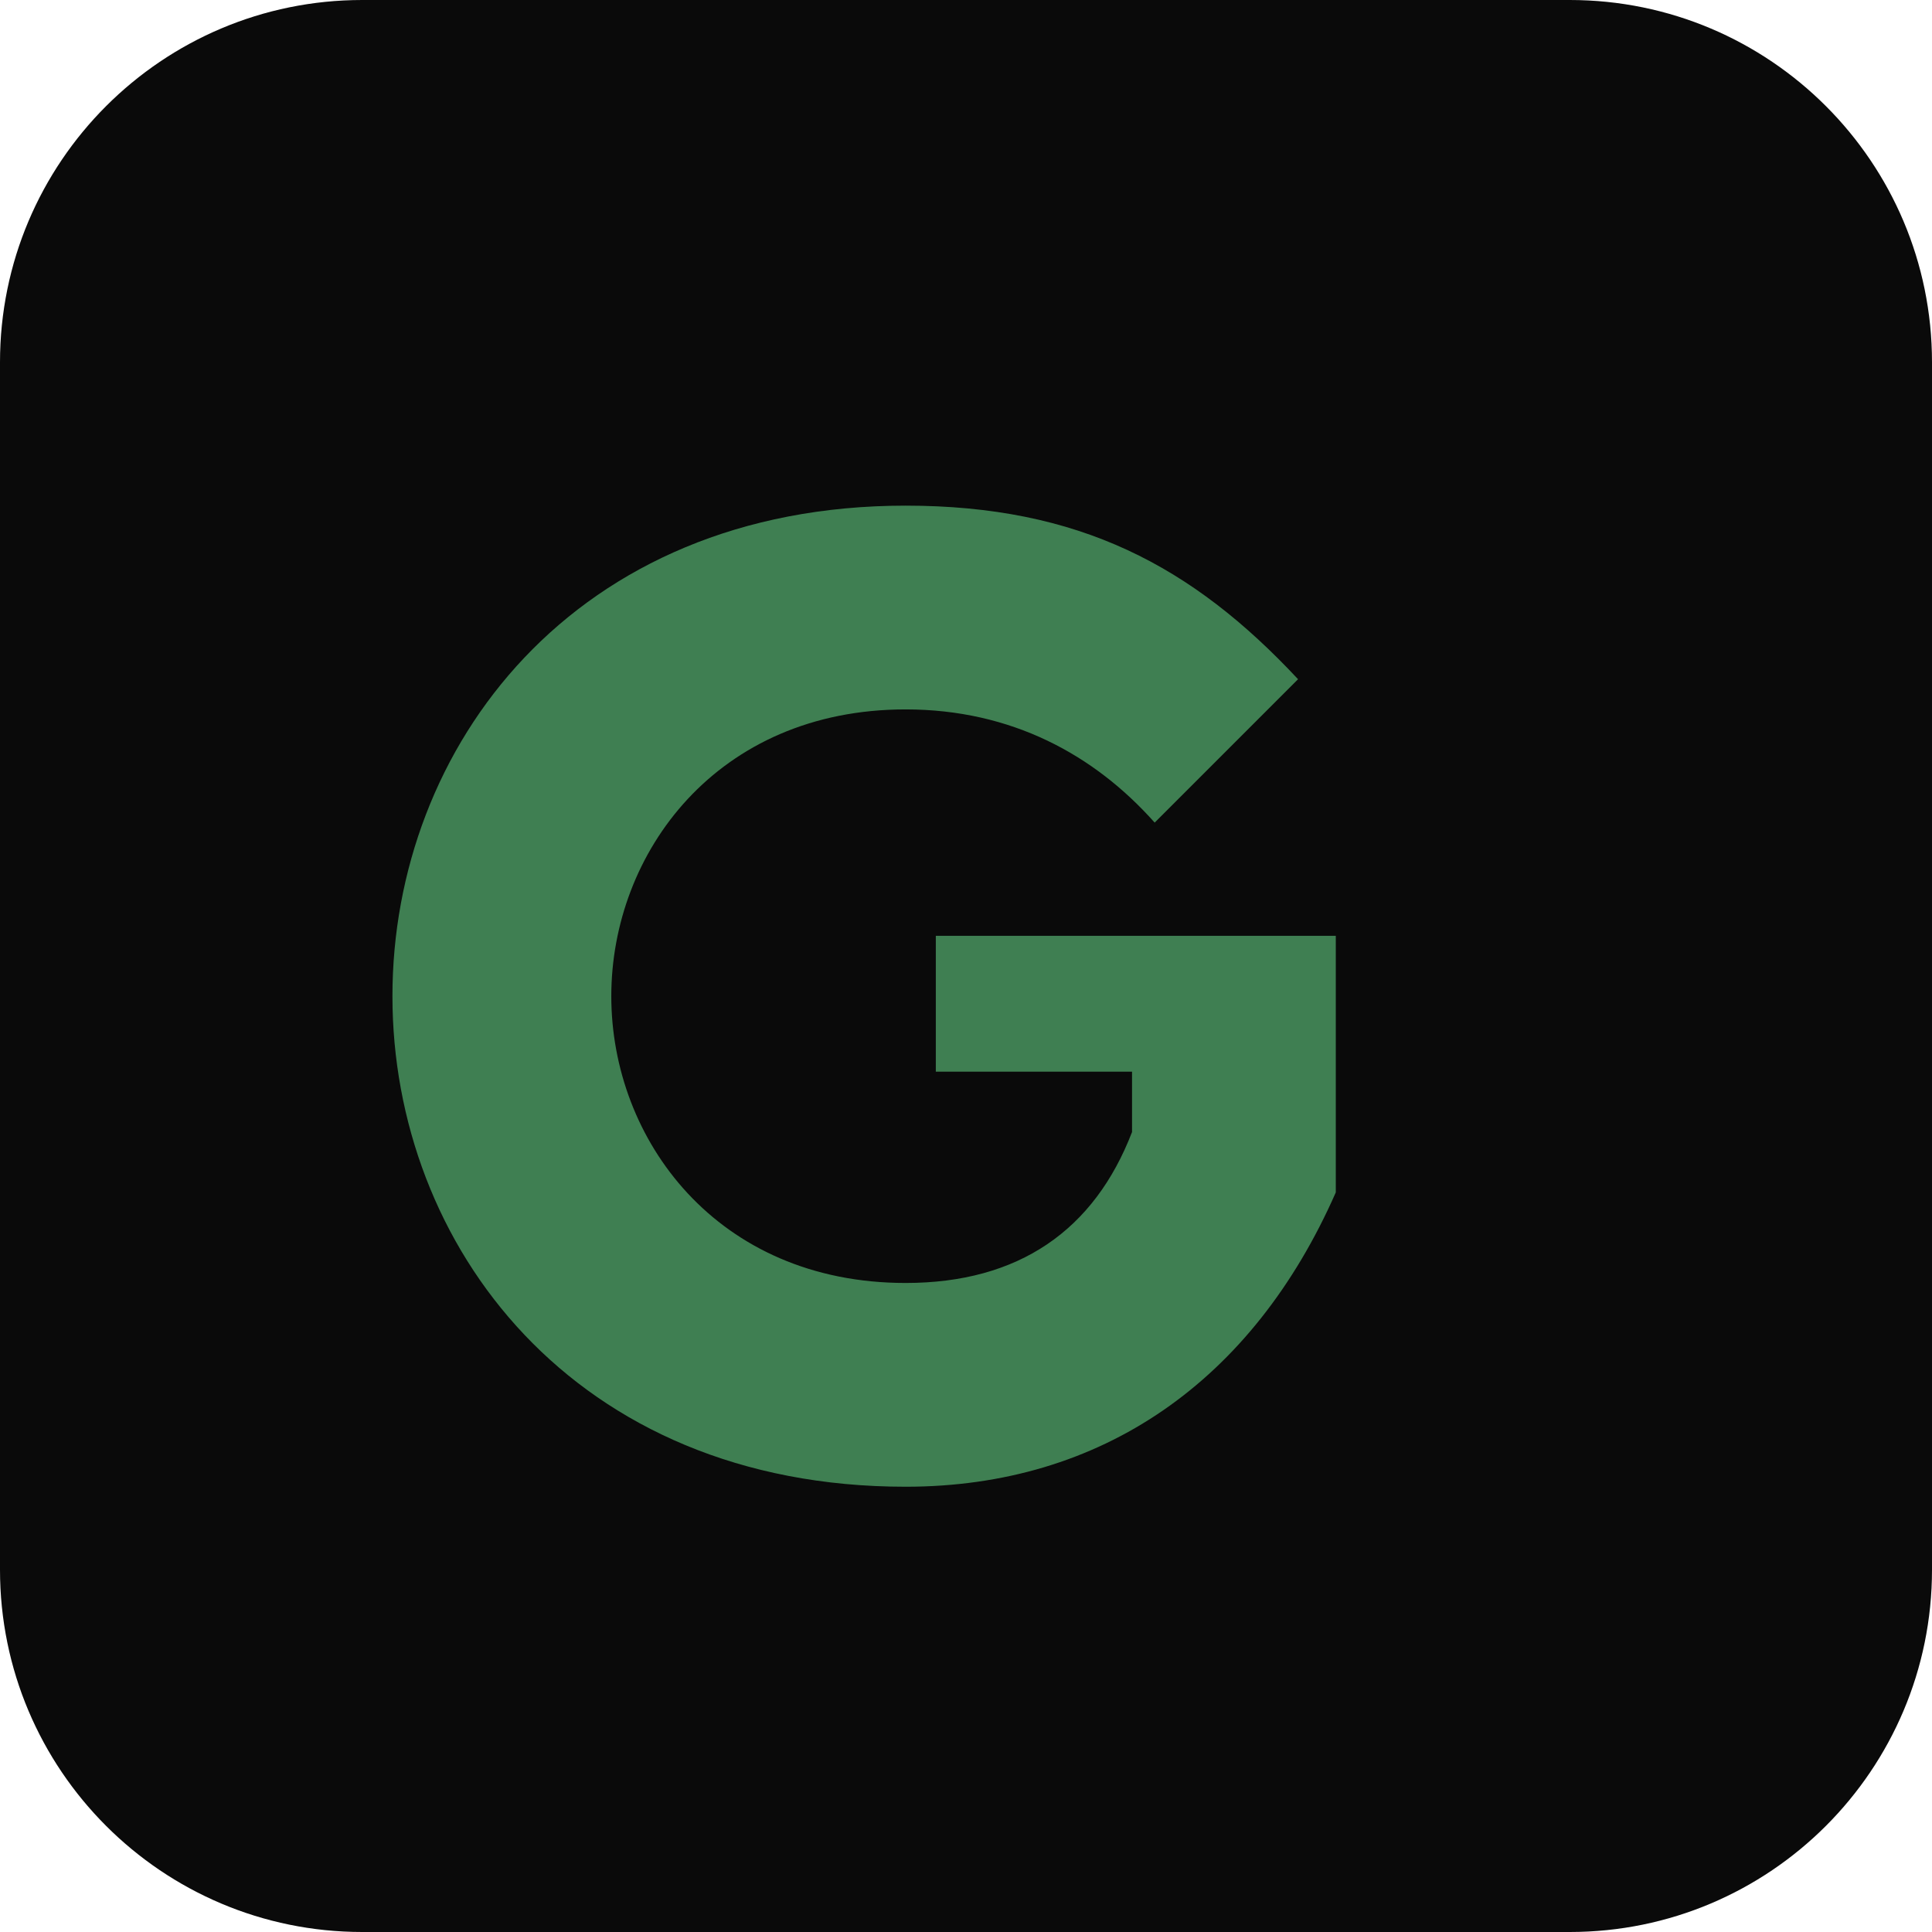
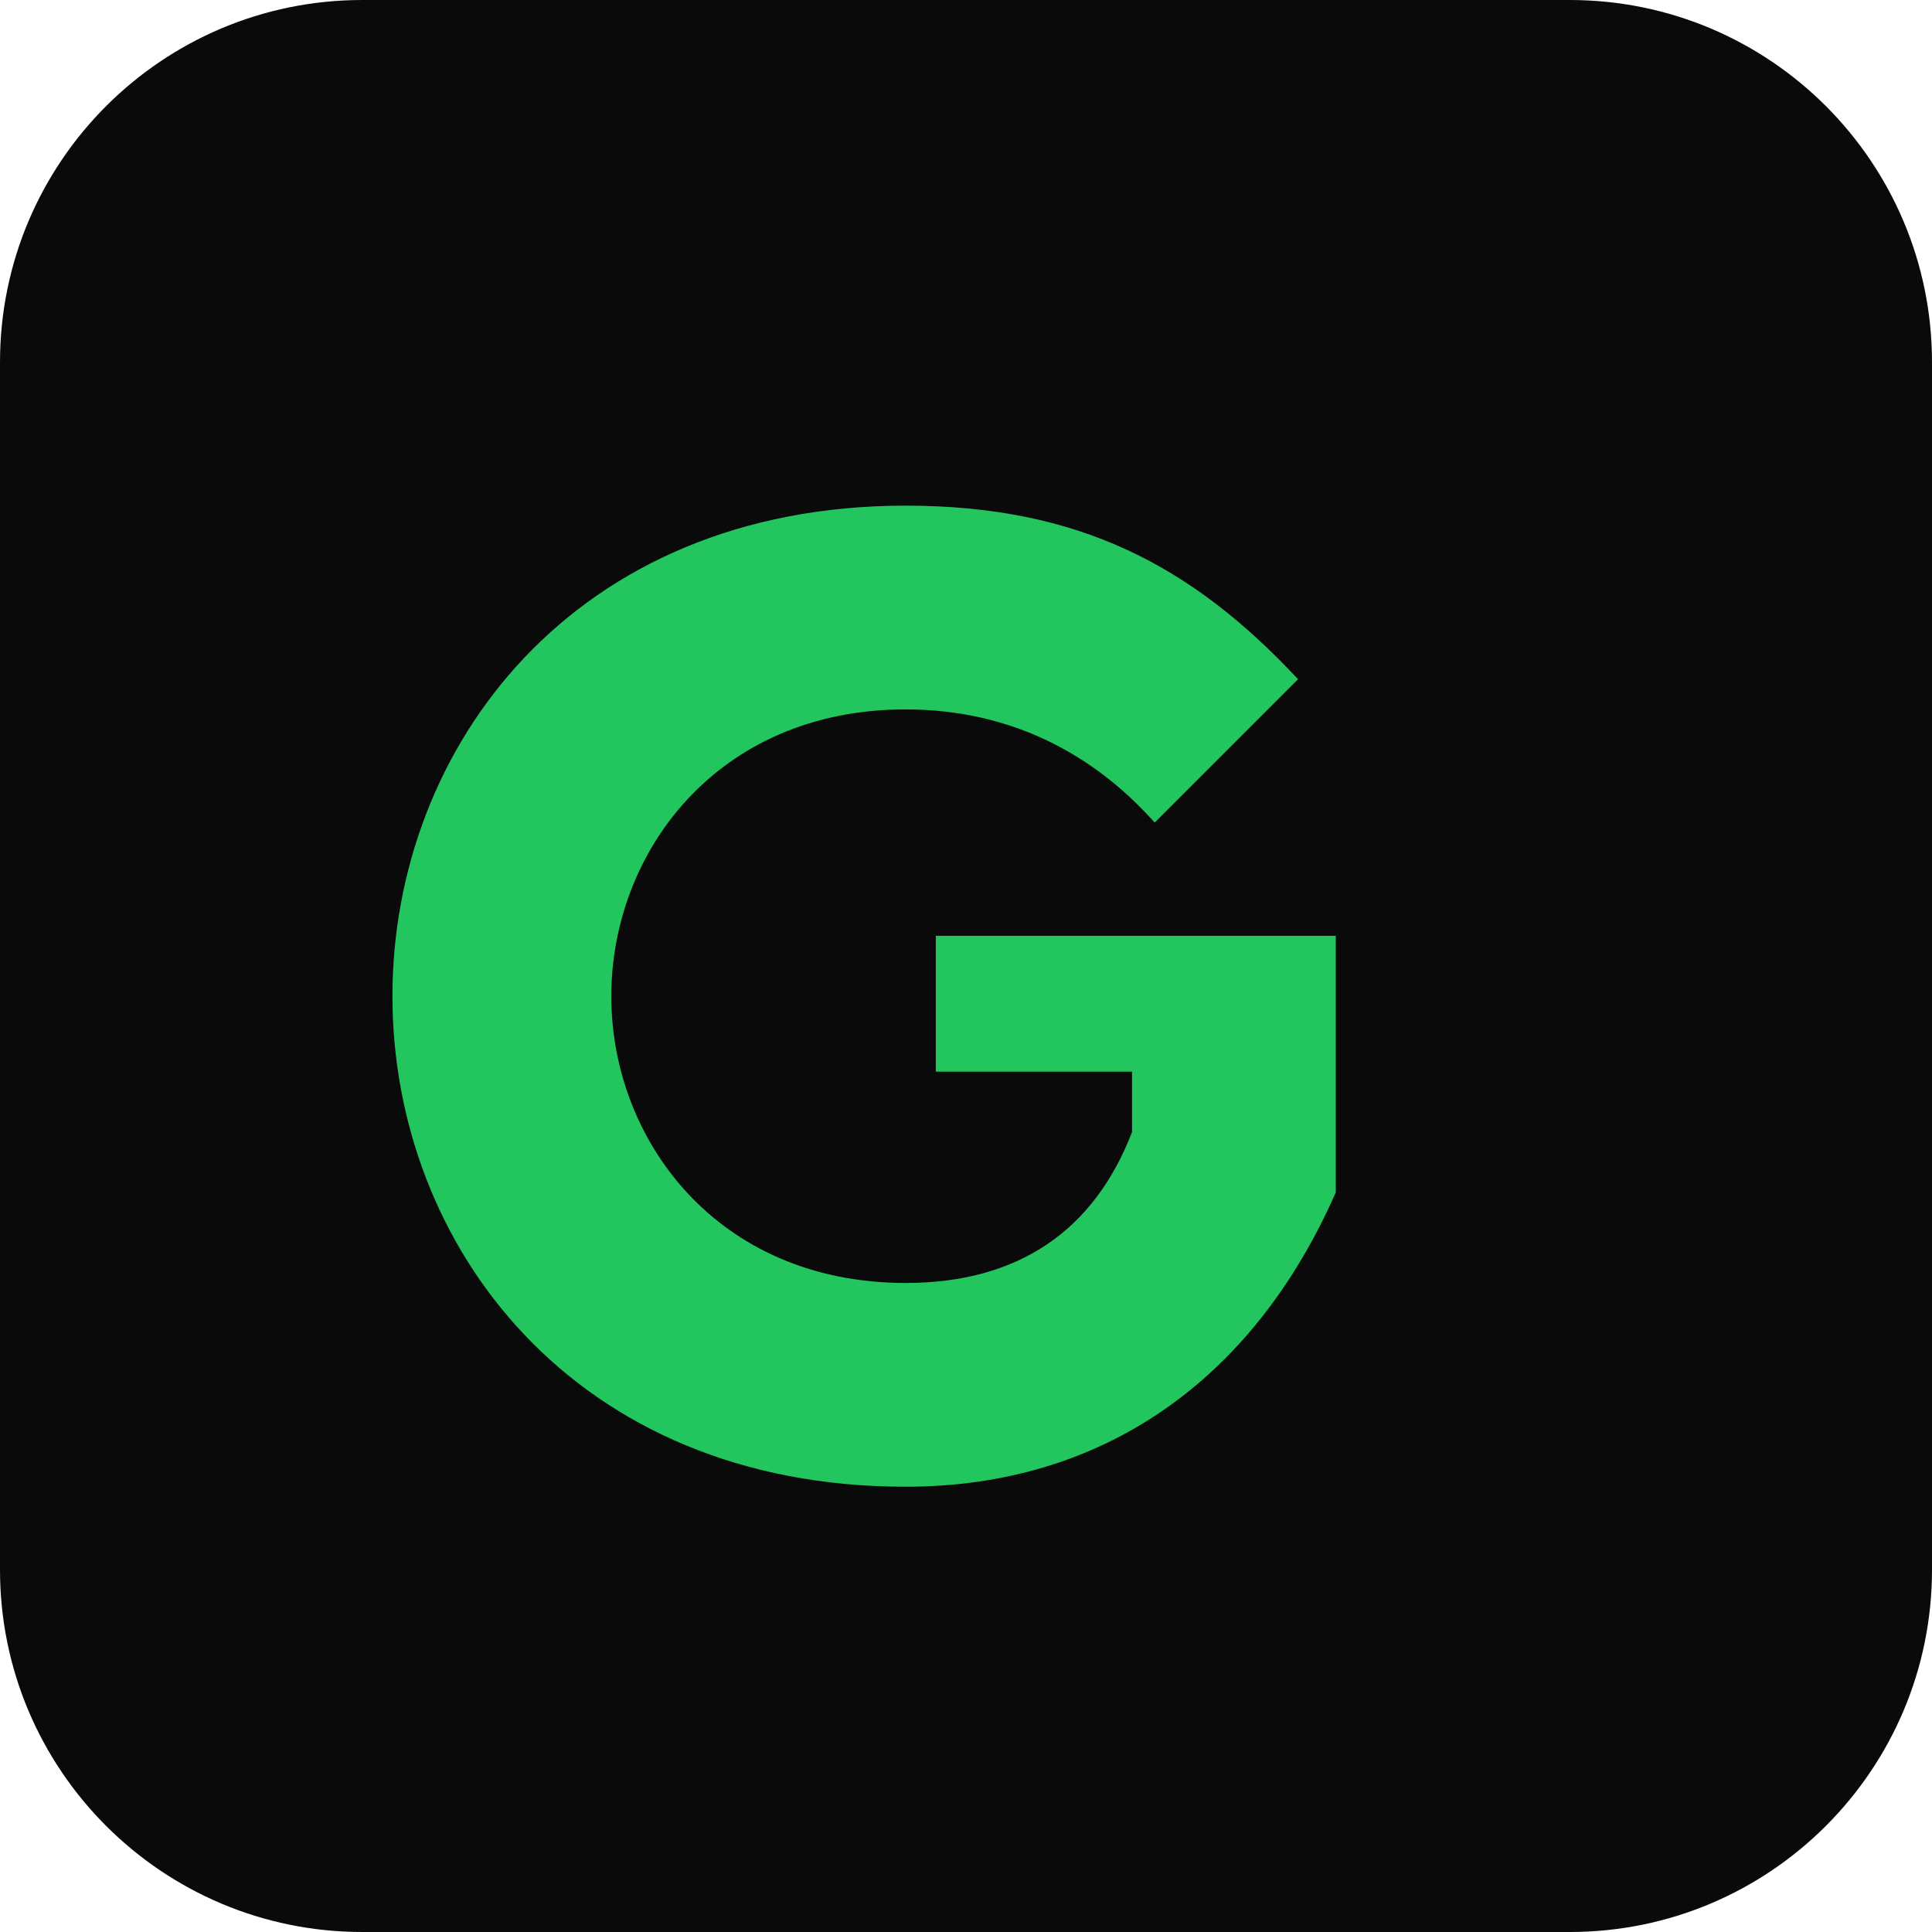
<svg xmlns="http://www.w3.org/2000/svg" viewBox="0 0 512 512">
  <rect width="512" height="512" rx="96" fill="#0A0A0A" />
  <g transform="translate(270,256)">
-     <path d="M74-76L36-38C20-56-2-68-30-68C-80-68-108-30-108 8C-108 46-80 84-30 84C0 84 20 70 30 44L30 28L-22 28L-22-8L84-8L84 60C62 110 22 138-30 138C-118 138-166 74-166 8C-166-58-118-122-30-122C16-122 46-106 74-76Z" fill="#3f7f52" />
+     <path d="M74-76L36-38C20-56-2-68-30-68C-80-68-108-30-108 8C-108 46-80 84-30 84C0 84 20 70 30 44L30 28L-22 28L-22-8L84-8L84 60C62 110 22 138-30 138C-118 138-166 74-166 8C-166-58-118-122-30-122C16-122 46-106 74-76Z" fill="#22C55E" />
  </g>
</svg>
